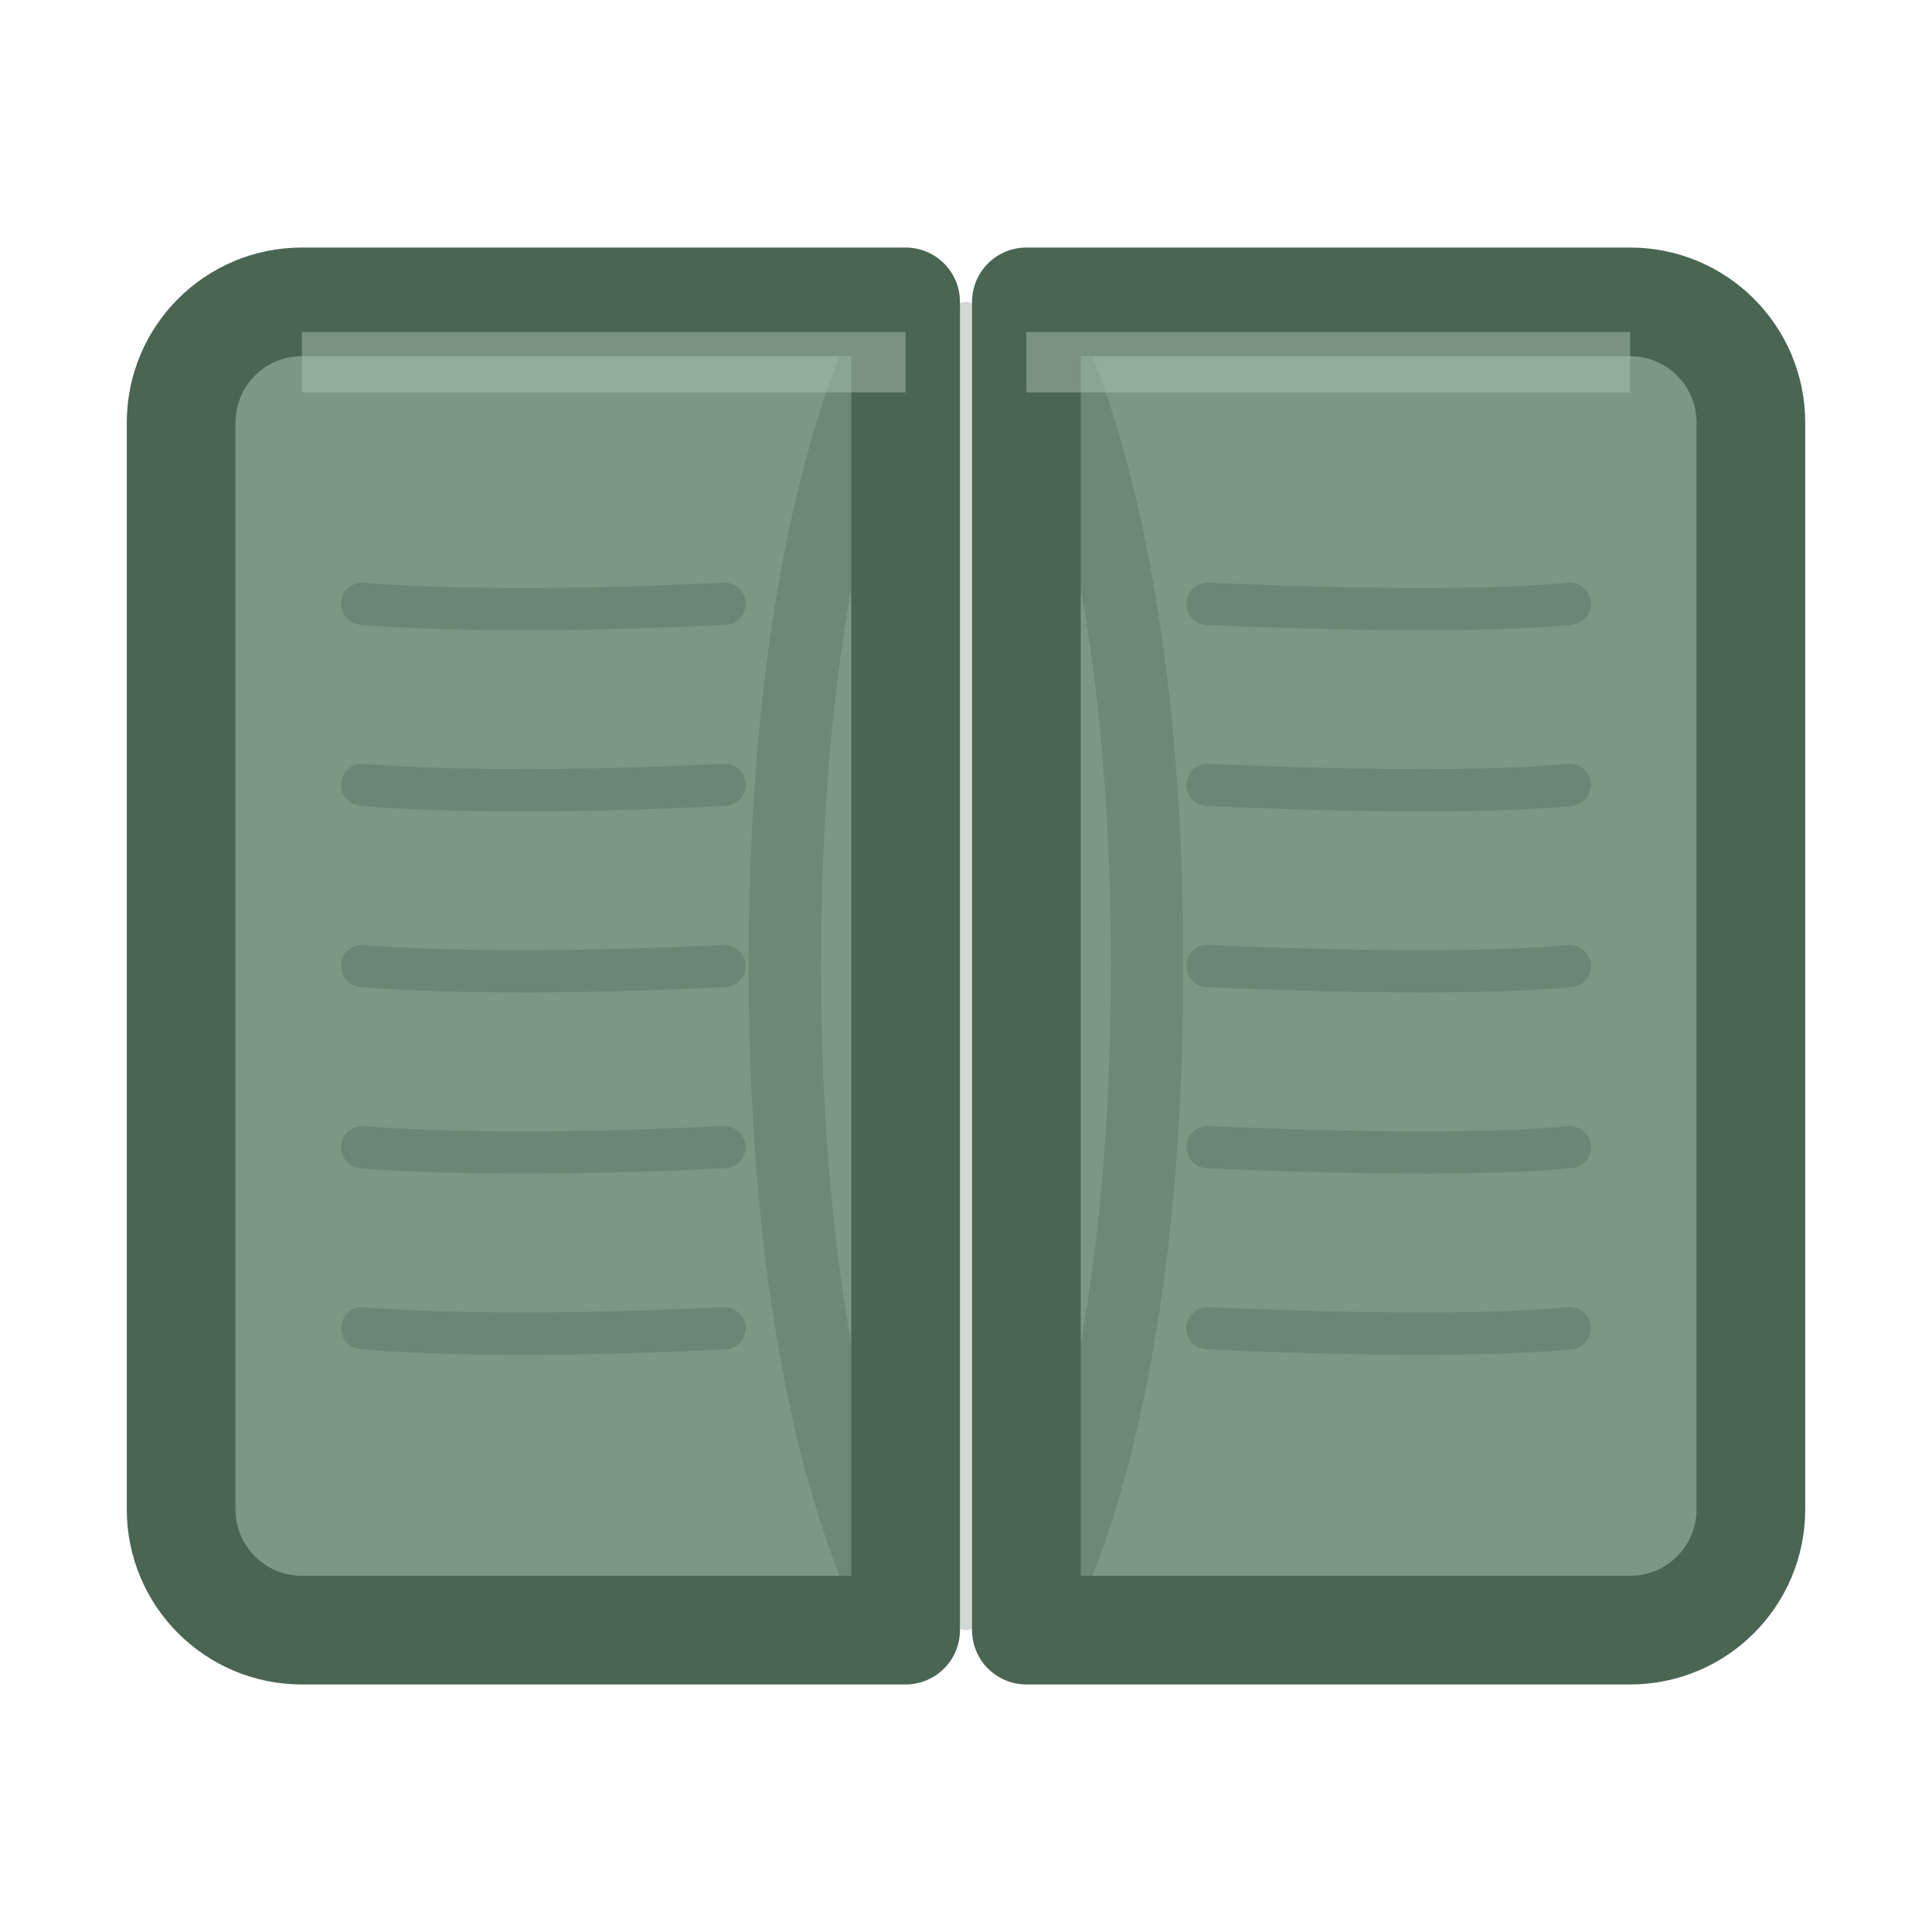
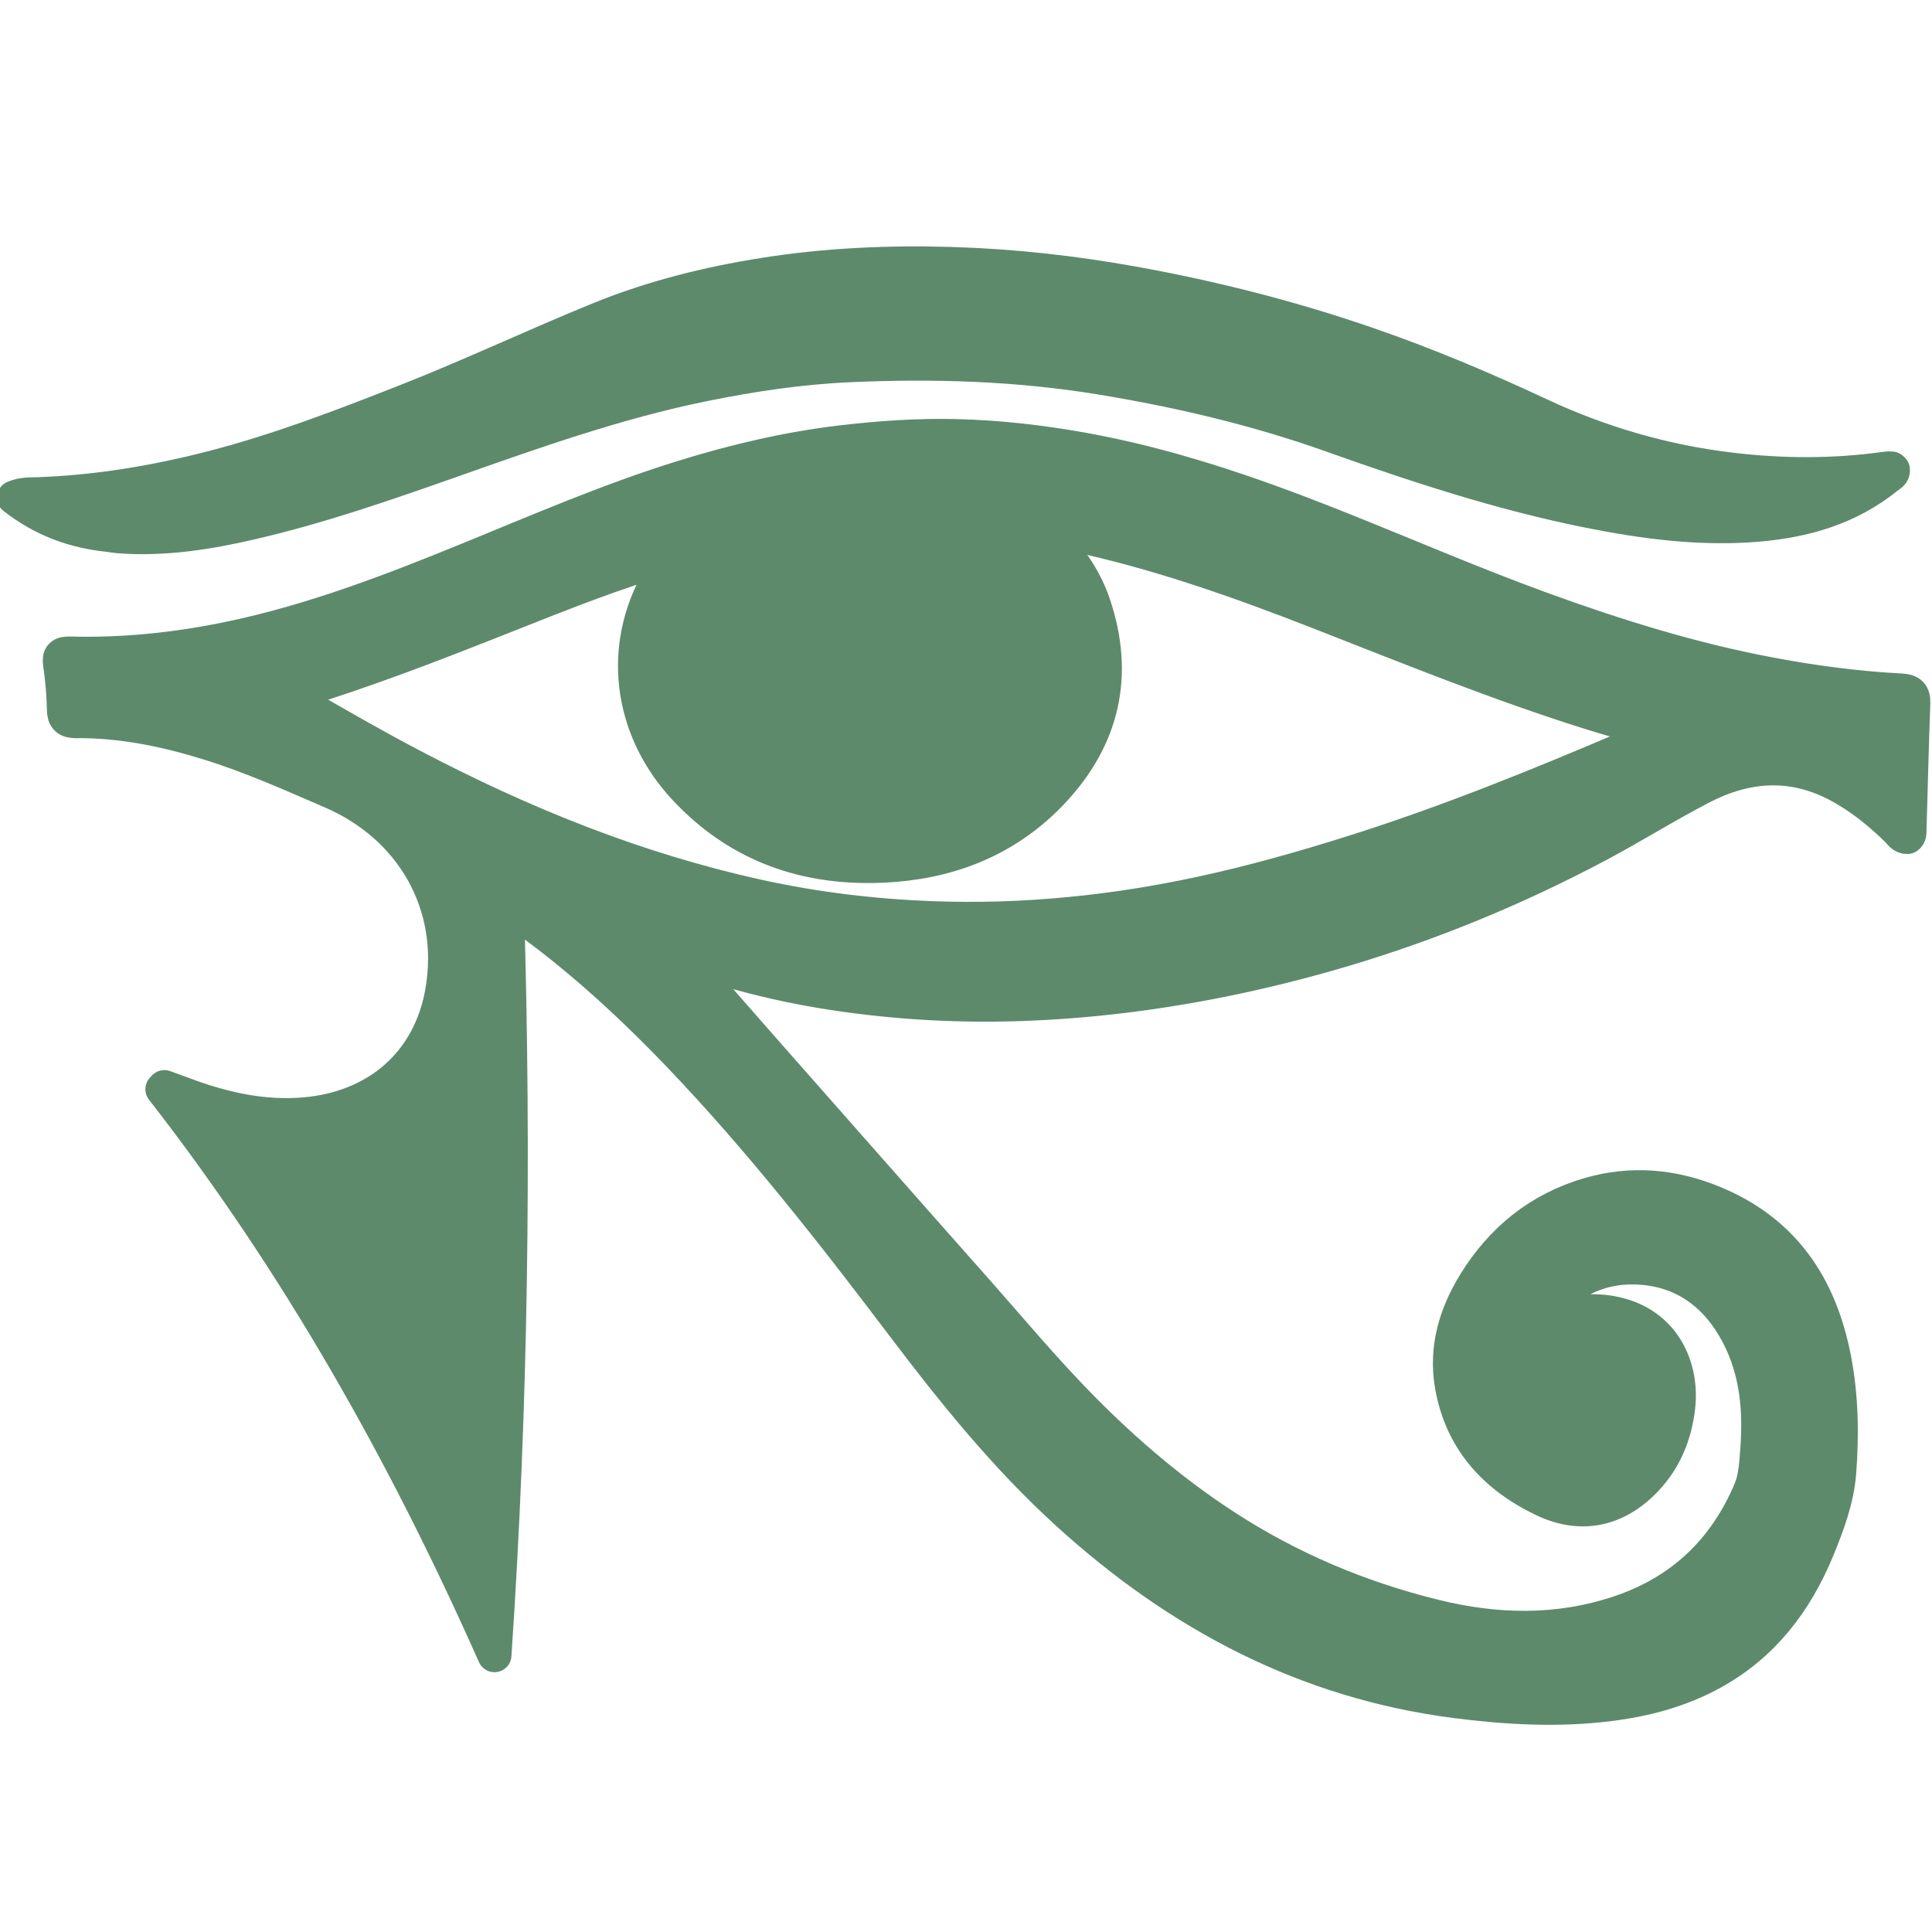
- <svg xmlns="http://www.w3.org/2000/svg" width="32" height="32" viewBox="0 0 32 32" fill="none">
-   <path d="M3 7C3 5.895 3.895 5 5 5H15C15 5 15 7 15 16C15 25 15 27 15 27H5C3.895 27 3 26.105 3 25V7Z" fill="#7c9885" stroke="#4a6552" stroke-width="1.8" stroke-linejoin="round" />
-   <path d="M15 5C15 5 13 8 13 16C13 24 15 27 15 27" stroke="#4a6552" stroke-width="1.2" fill="none" opacity="0.3" />
-   <path d="M17 5C17 5 17 7 17 16C17 25 17 27 17 27H27C28.105 27 29 26.105 29 25V7C29 5.895 28.105 5 27 5H17Z" fill="#7c9885" stroke="#4a6552" stroke-width="1.8" stroke-linejoin="round" />
-   <path d="M17 5C17 5 19 8 19 16C19 24 17 27 17 27" stroke="#4a6552" stroke-width="1.2" fill="none" opacity="0.3" />
-   <ellipse cx="16" cy="16" rx="1.5" ry="11" fill="#4a6552" opacity="0.25" />
-   <path d="M6 10C6 10 8 10.2 12 10" stroke="#4a6552" stroke-width="0.7" opacity="0.35" stroke-linecap="round" />
-   <path d="M6 13C6 13 8 13.2 12 13" stroke="#4a6552" stroke-width="0.7" opacity="0.35" stroke-linecap="round" />
-   <path d="M6 16C6 16 8 16.2 12 16" stroke="#4a6552" stroke-width="0.7" opacity="0.35" stroke-linecap="round" />
-   <path d="M6 19C6 19 8 19.2 12 19" stroke="#4a6552" stroke-width="0.7" opacity="0.35" stroke-linecap="round" />
-   <path d="M6 22C6 22 8 22.2 12 22" stroke="#4a6552" stroke-width="0.7" opacity="0.35" stroke-linecap="round" />
-   <path d="M20 10C20 10 24 10.2 26 10" stroke="#4a6552" stroke-width="0.7" opacity="0.35" stroke-linecap="round" />
-   <path d="M20 13C20 13 24 13.2 26 13" stroke="#4a6552" stroke-width="0.7" opacity="0.35" stroke-linecap="round" />
-   <path d="M20 16C20 16 24 16.2 26 16" stroke="#4a6552" stroke-width="0.7" opacity="0.35" stroke-linecap="round" />
-   <path d="M20 19C20 19 24 19.2 26 19" stroke="#4a6552" stroke-width="0.7" opacity="0.35" stroke-linecap="round" />
-   <path d="M20 22C20 22 24 22.2 26 22" stroke="#4a6552" stroke-width="0.7" opacity="0.35" stroke-linecap="round" />
-   <line x1="5" y1="6" x2="15" y2="6" stroke="#a8c2ad" stroke-width="1" opacity="0.5" />
-   <line x1="17" y1="6" x2="27" y2="6" stroke="#a8c2ad" stroke-width="1" opacity="0.5" />
+ <svg xmlns="http://www.w3.org/2000/svg" width="32" height="32" viewBox="0 0 1024 1024" fill="none">
+   <path fill="#5d8a6b" stroke="#5d8a6b" stroke-width="18" stroke-linejoin="round" d=" M409.422,561.586  C445.038,601.943 480.348,642.101 515.828,682.108  C534.948,703.668 553.367,725.862 573.635,746.392  C596.763,769.818 621.692,791.031 649.342,809.015  C683.476,831.216 720.374,846.779 759.867,856.574  C792.92,864.772 825.67,865.554 858.274,854.64  C891.219,843.613 914.159,821.759 927.649,789.967  C930.445,783.378 930.789,775.996 931.34,768.897  C932.987,747.686 931.264,726.889 921.223,707.613  C909.871,685.823 891.873,672.654 867.314,671.812  C846.145,671.086 828.718,680.607 816.263,698.229  C816.11,698.445 816.244,698.864 816.244,699.265  C818.528,700.294 820.458,698.819 822.434,698.271  C833.486,695.205 844.66,693.75 855.983,696.217  C882.274,701.946 891.868,725.109 889.5,745.716  C887.844,760.123 882.63,773.179 872.595,783.892  C857.433,800.078 838.504,804.562 818.482,795.125  C792.558,782.906 774.527,763.455 769.479,734.248  C766.113,714.777 771.435,696.802 781.528,680.327  C795.824,656.992 816.021,640.646 842.455,633.012  C864.615,626.612 886.48,628.495 907.914,637.256  C945.383,652.57 964.734,681.649 972.184,720.176  C976.046,740.151 976.361,760.352 974.835,780.423  C973.764,794.503 968.744,808.012 963.342,821.144  C951.916,848.917 934.552,871.702 907.856,886.488  C890.709,895.985 872.091,900.906 852.783,903.299  C825.67,906.659 798.695,905.153 771.632,901.676  C692.048,891.452 624.94,855.773 566.247,802.477  C533.146,772.42 505.27,737.832 478.386,702.288  C441.09,652.979 402.988,604.298 360.186,559.533  C333.765,531.901 305.648,506.185 274.358,484.089  C273.057,483.171 271.887,481.78 268.806,482.328  C272.639,613.898 271.004,745.543 262.081,877.293  C214.662,770.548 157.9,669.527 86.053,577.304  C86.409,576.925 86.765,576.547 87.121,576.168  C90.468,577.386 93.829,578.571 97.161,579.829  C117.949,587.672 139.335,592.541 161.646,590.594  C199.58,587.284 227.917,563.631 234.439,525.091  C242.185,479.322 218.4,438.12 175.843,419.727  C154.281,410.408 132.86,400.817 110.37,393.864  C87.5,386.792 64.249,382.012 40.2,382.241  C35.623,382.285 33.93,380.599 33.857,376.19  C33.723,368.039 32.982,359.917 31.808,351.846  C31.183,347.546 32.433,346.237 37.181,346.365  C65.913,347.142 94.324,344.124 122.449,338.211  C165.839,329.088 206.991,313.303 247.879,296.605  C285.48,281.248 322.79,265.056 361.64,252.998  C389.157,244.458 417.116,237.824 445.849,234.432  C466.077,232.044 486.307,230.639 506.624,231.119  C529.101,231.65 551.39,234.186 573.56,238.163  C619.192,246.346 662.684,261.281 705.642,278.286  C742.799,292.995 779.447,308.99 817.01,322.663  C856.939,337.197 897.432,349.784 939.311,357.569  C961.929,361.774 984.676,364.777 1007.639,365.966  C1012.554,366.221 1014.291,367.88 1014.105,372.88  C1013.27,395.353 1012.742,417.837 1012.086,440.317  C1012.053,441.448 1012.211,442.684 1010.961,443.627  C1008.314,443.778 1007.134,441.454 1005.569,439.924  C996.113,430.676 985.931,422.431 974.191,416.188  C949.875,403.257 925.591,405.037 901.915,417.298  C883.147,427.017 865.204,438.319 846.525,448.223  C803.146,471.222 757.911,489.868 710.814,503.779  C669.88,515.87 628.188,524.481 585.714,529.019  C551.021,532.725 516.222,533.643 481.439,530.967  C443.666,528.06 406.521,521.51 370.537,509.249  C368.968,508.715 367.327,508.374 365.699,508.048  C365.115,507.931 364.47,508.122 362.609,508.274  C378.546,526.426 393.866,543.875 409.422,561.586 M269.297,325.947  C231.021,341.102 192.707,356.155 152.365,368.099  C154.532,369.635 155.804,370.688 157.212,371.511  C177.485,383.357 197.844,395.027 218.65,405.95  C276.86,436.507 337.324,460.923 401.715,475.09  C432.055,481.765 462.773,485.458 493.751,486.627  C542.238,488.457 590.2,483.578 637.573,473.296  C663.922,467.577 689.875,460.253 715.608,452.178  C766.039,436.353 814.945,416.528 863.493,395.774  C868.291,393.723 873.398,392.128 878.487,388.449  C875.607,387.517 873.604,386.818 871.571,386.221  C862.464,383.546 853.303,381.047 844.244,378.221  C794.924,362.838 747.115,343.356 699.05,324.574  C656.066,307.778 612.622,292.433 567.341,282.924  C563.435,282.104 559.459,280.714 555.282,281.661  C555.376,282.329 555.31,282.736 555.483,282.947  C556.64,284.362 557.802,285.779 559.047,287.116  C568.122,296.864 575.506,307.799 579.742,320.409  C592.31,357.816 584.591,391.233 557.74,419.716  C535.313,443.504 506.831,455.757 474.464,458.42  C431.078,461.989 392.895,450.018 362.758,417.569  C335.897,388.647 327.839,347.343 347.278,310.194  C349.788,305.398 352.577,300.748 356.008,294.662  C325.79,303.459 297.909,314.588 269.297,325.947 z" />
+   <path fill="#5d8a6b" stroke="#5d8a6b" stroke-width="18" stroke-linejoin="round" d=" M57.66,283.534  C39,281.662 22.561,275.533 7.404,263.721  C12.09,261.76 15.965,262.075 19.702,261.945  C51.121,260.853 81.9,255.773 112.315,247.935  C147.707,238.815 181.7,225.732 215.622,212.383  C250.028,198.844 283.455,182.999 317.683,169.063  C345.838,157.6 375.168,150.302 405.216,145.551  C438.252,140.329 471.462,138.887 504.794,139.908  C536.932,140.893 568.836,144.454 600.499,150.148  C643,157.791 684.72,168.431 725.531,182.562  C756.397,193.249 786.449,205.92 816.029,219.763  C848.241,234.837 882.015,244.643 917.352,248.862  C944.766,252.134 972.18,252.218 999.562,248.373  C1000.538,248.236 1001.542,248.243 1002.529,248.283  C1002.773,248.293 1003.001,248.694 1003.313,248.989  C1003.514,251.247 1001.507,251.923 1000.183,252.997  C980.131,269.275 956.521,276.059 931.351,278.151  C901.402,280.639 871.947,276.785 842.587,270.943  C795.733,261.62 750.575,246.722 705.689,230.765  C665.91,216.624 625.009,207.01 583.355,200.176  C539.084,192.912 494.549,191.587 449.921,193.606  C423.846,194.785 397.978,198.664 372.337,203.91  C326.998,213.186 283.545,228.595 240.061,243.935  C205.045,256.288 169.966,268.486 133.756,276.918  C110.541,282.323 87.054,286.08 63.043,284.262  C61.39,284.137 59.75,283.834 57.66,283.534 z" />
</svg>
